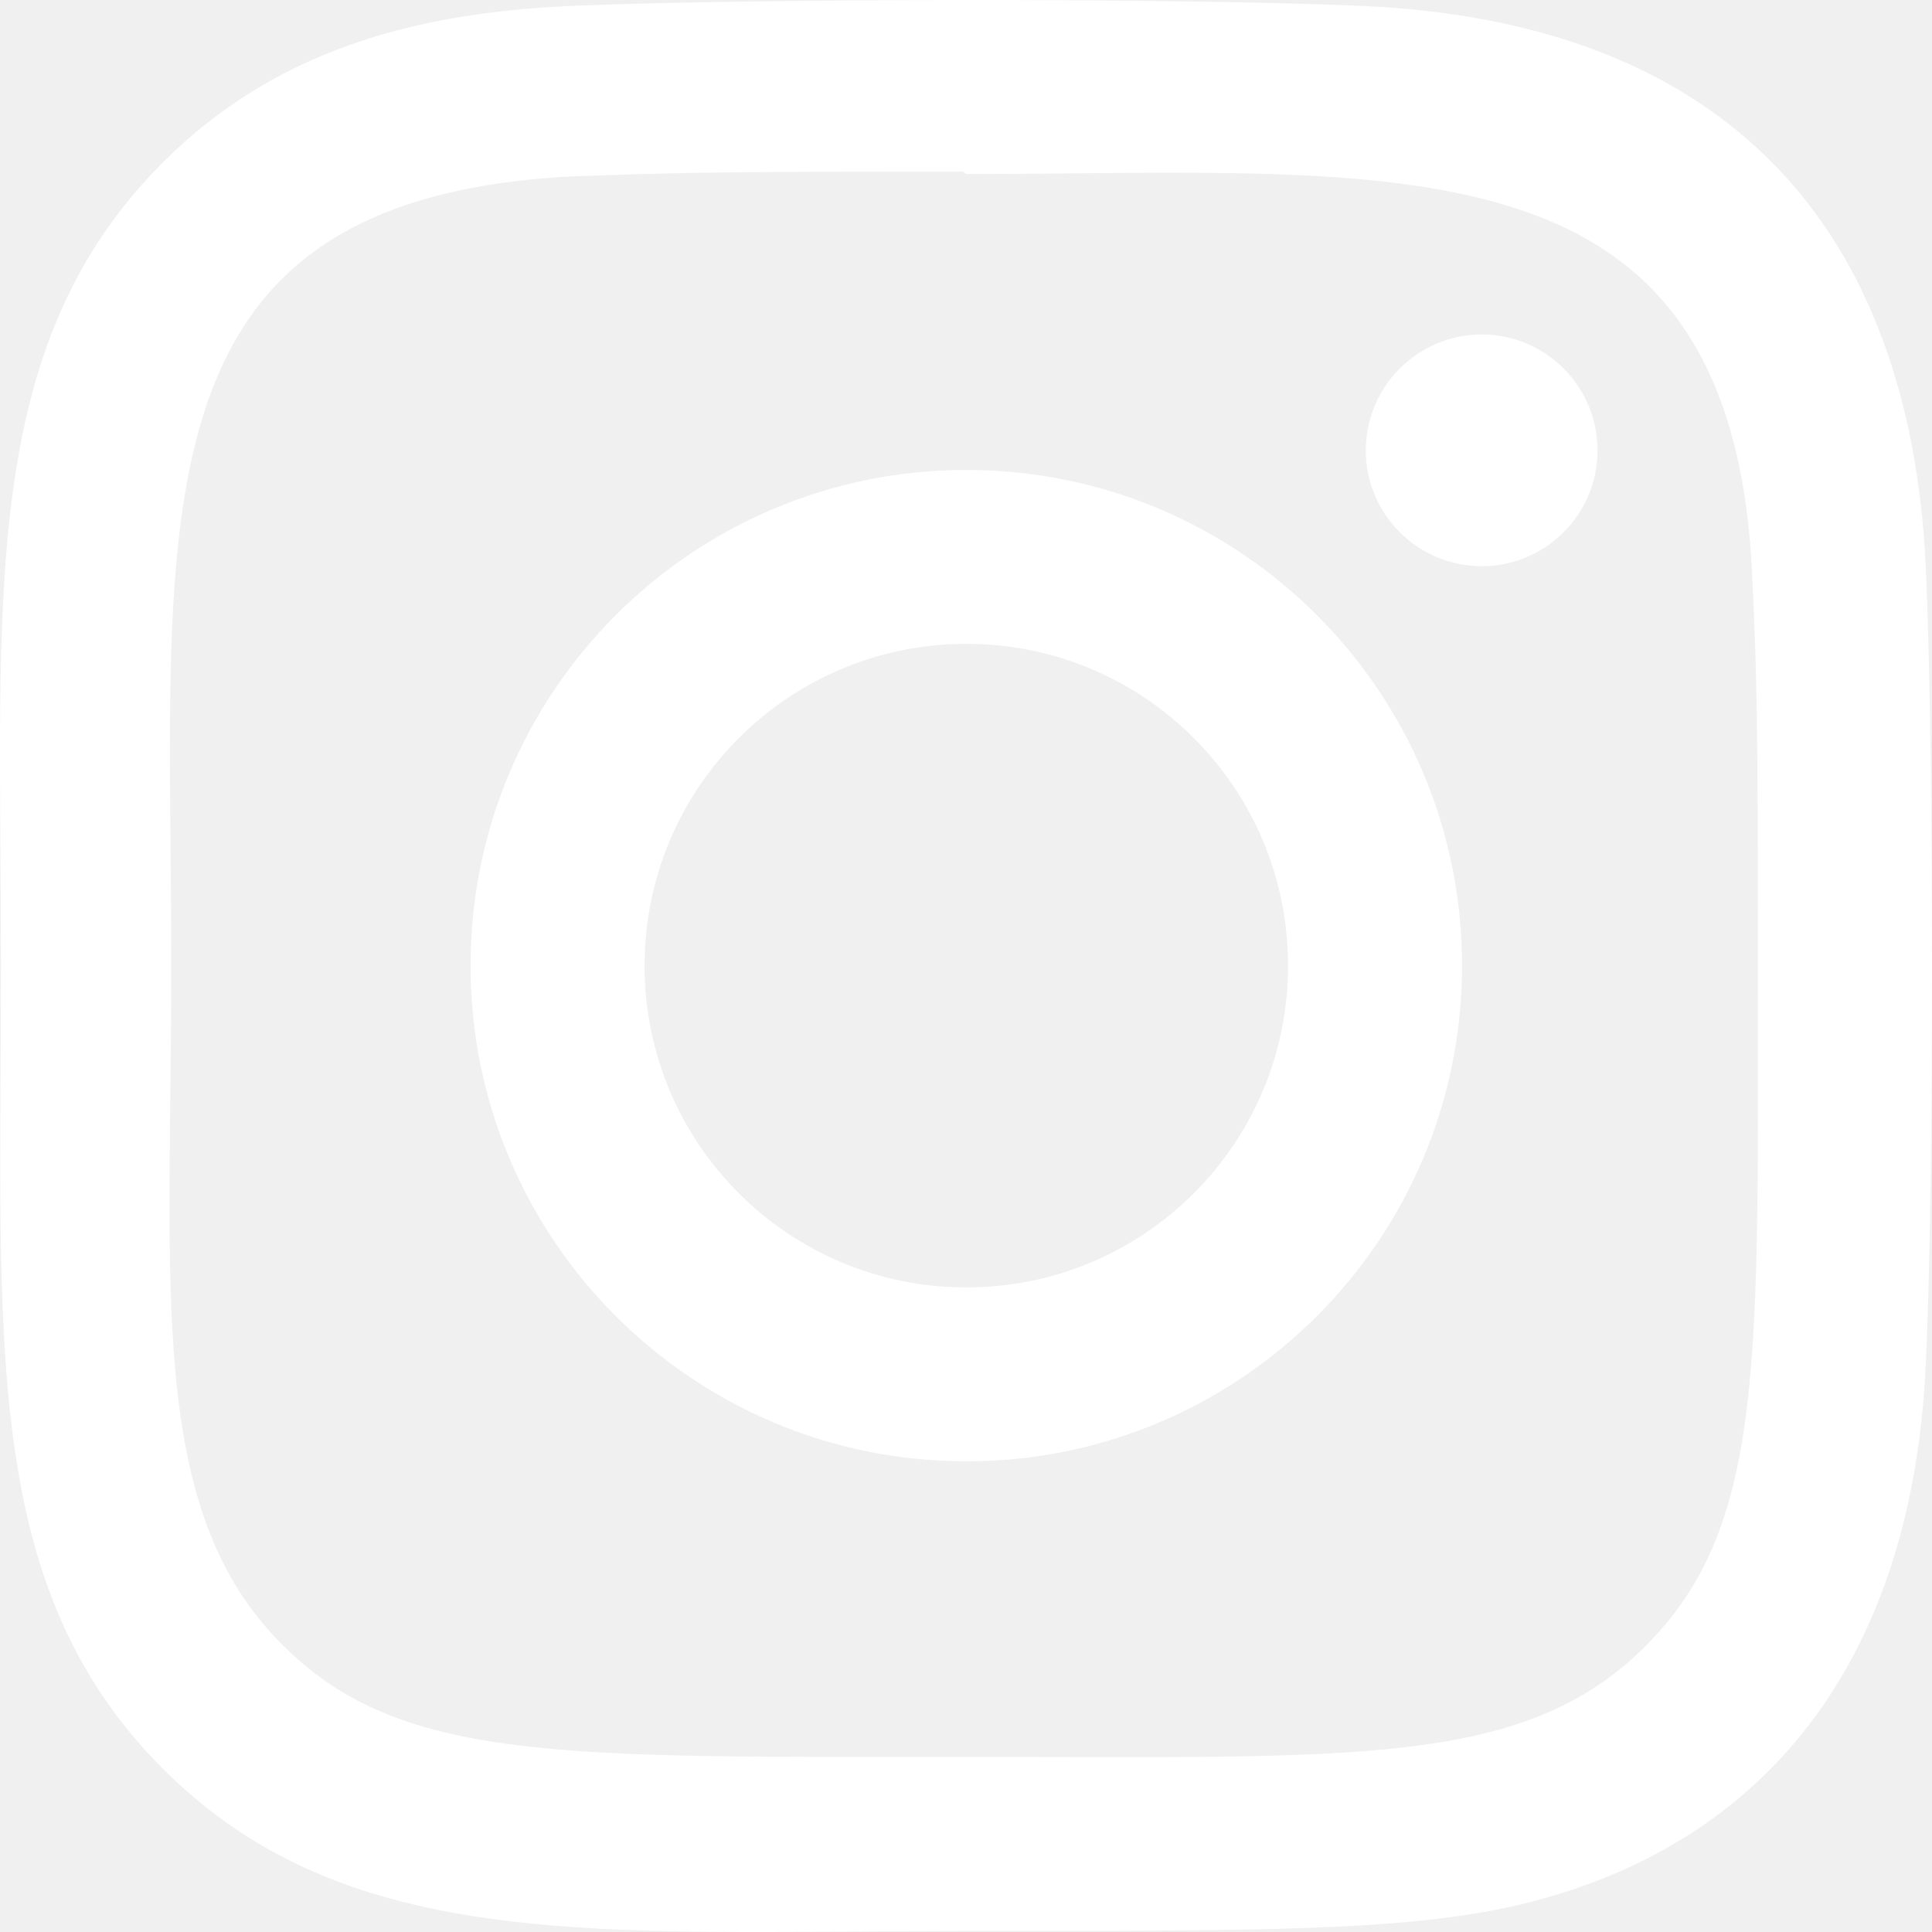
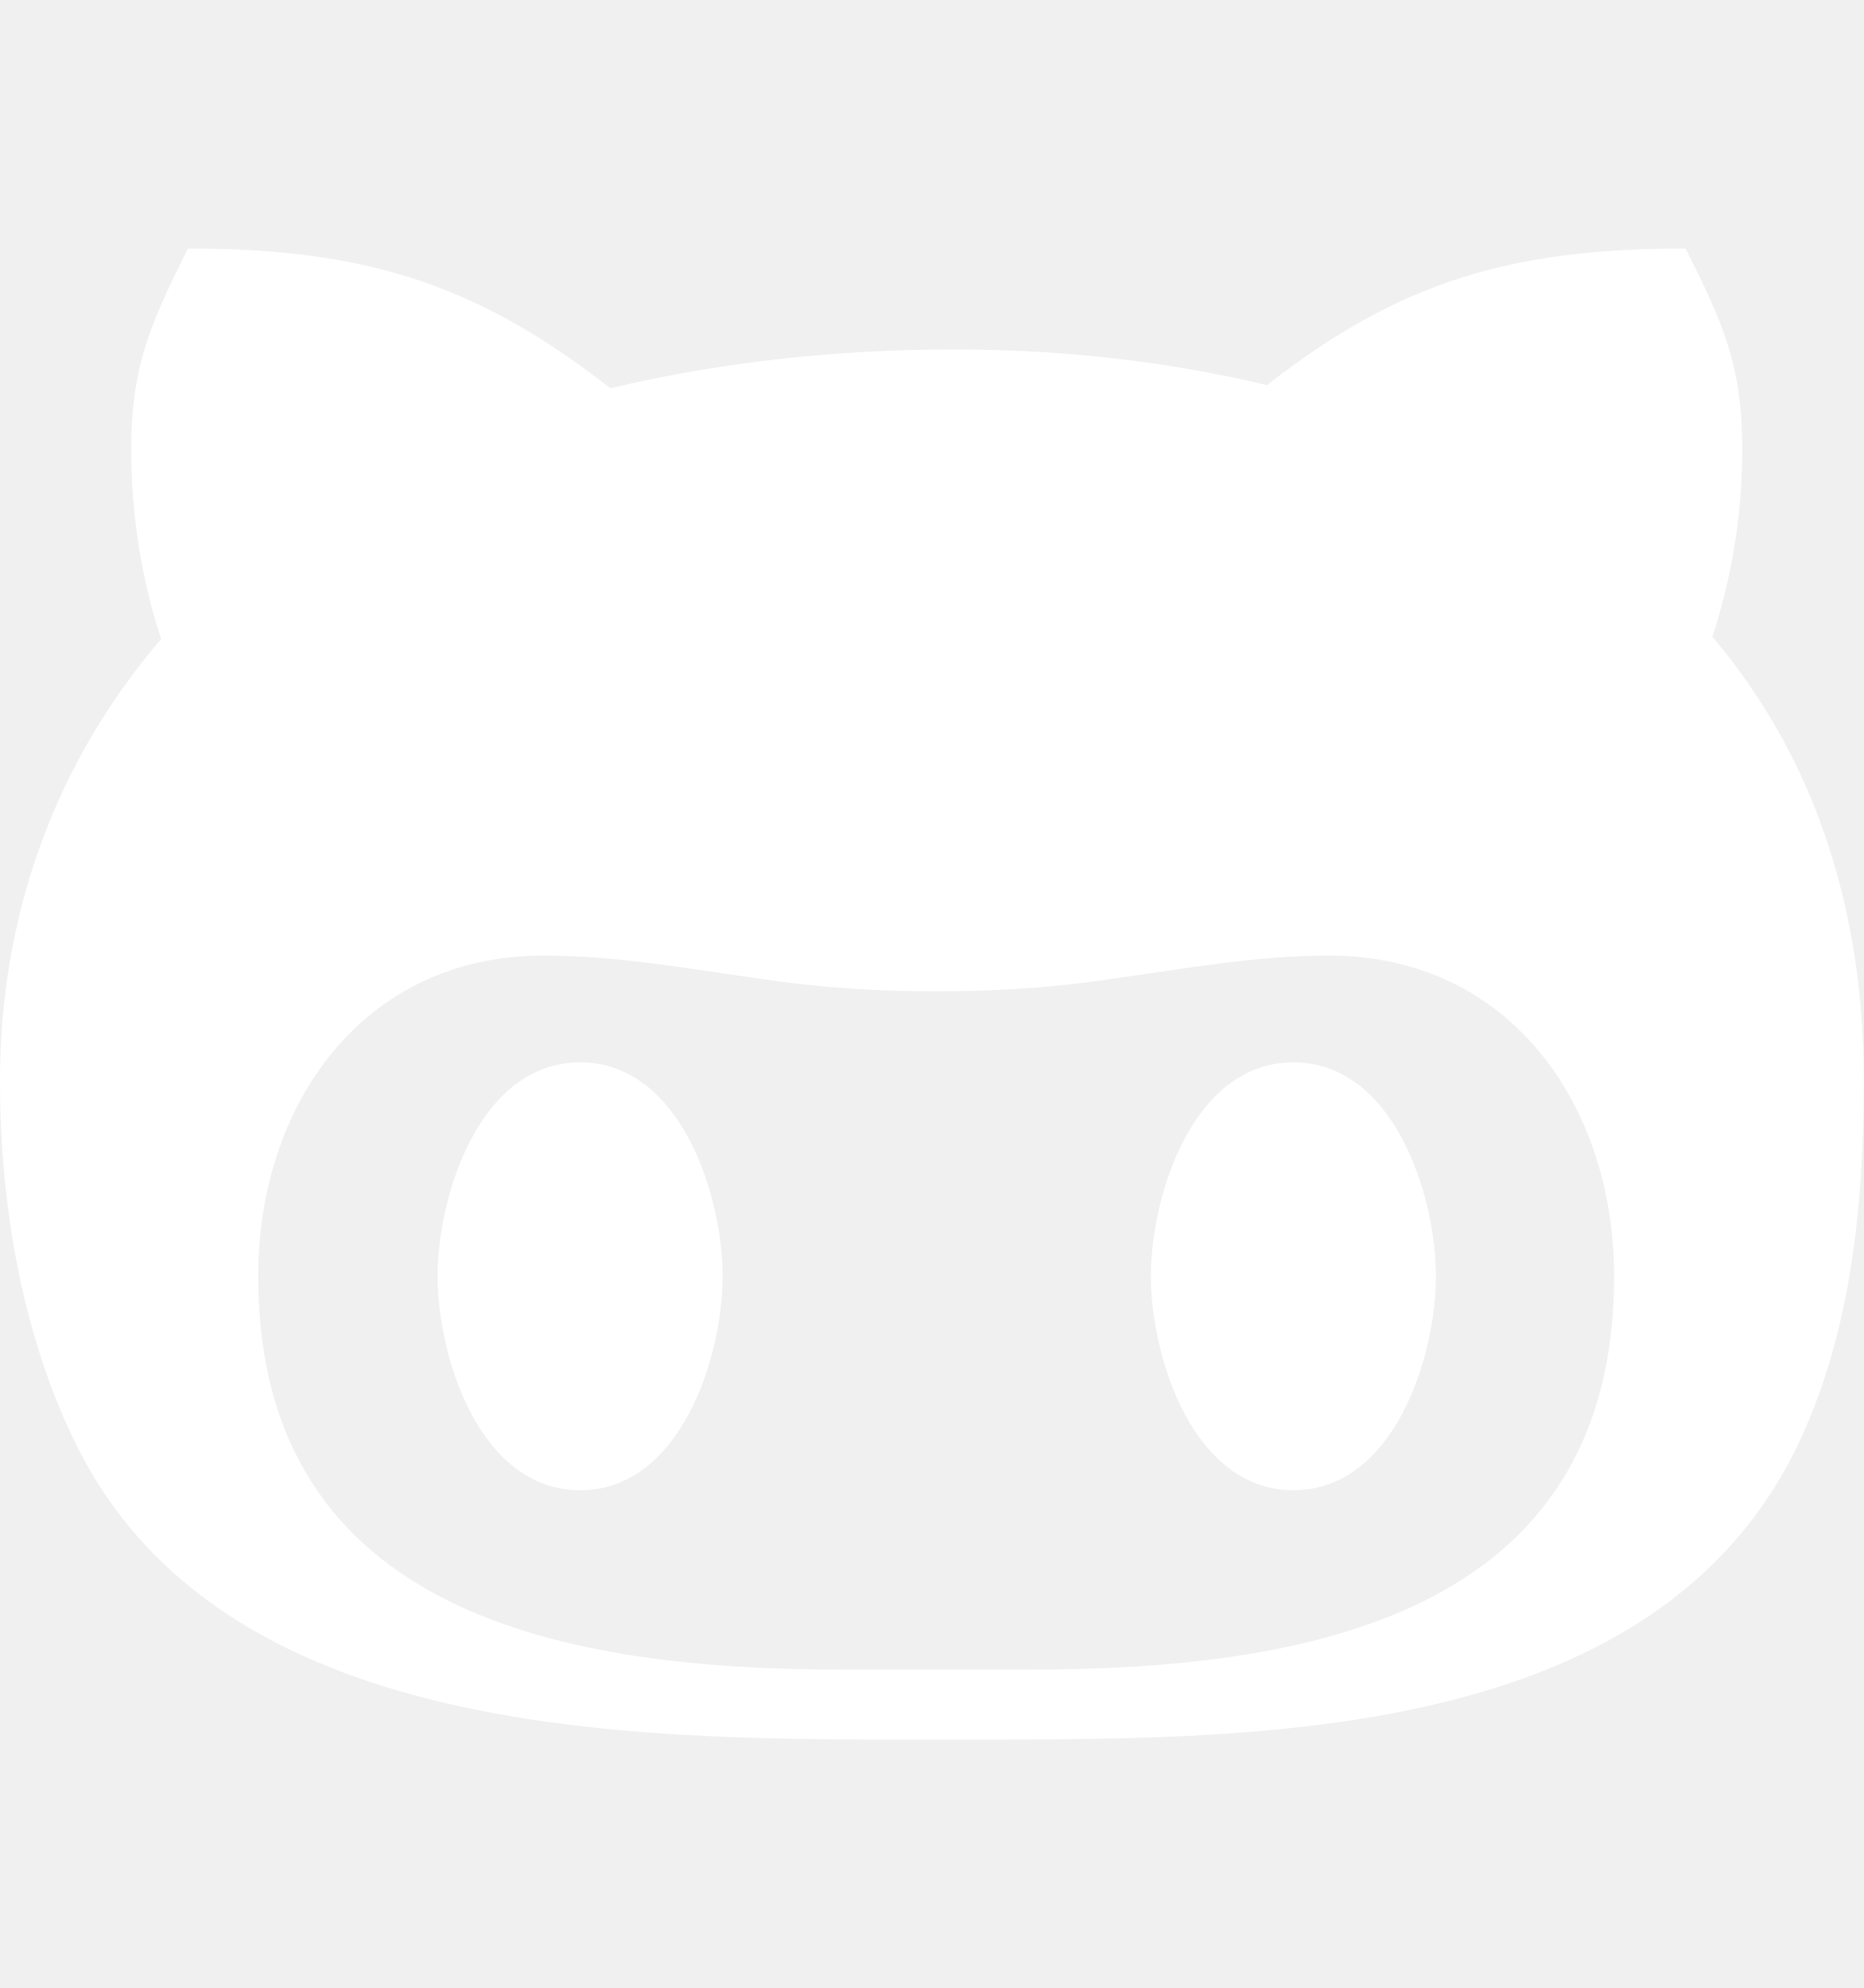
- <svg xmlns="http://www.w3.org/2000/svg" width="16" height="16" viewBox="0 0 16 16" fill="none">
-   <path d="M8.003 3.892C5.734 3.892 3.897 5.73 3.897 7.997C3.897 10.265 5.736 12.102 8.003 12.102C10.271 12.102 12.108 10.264 12.108 7.997C12.108 5.728 10.269 3.892 8.003 3.892V3.892ZM8.003 10.662C6.53 10.662 5.338 9.469 5.338 7.997C5.338 6.525 6.531 5.332 8.003 5.332C9.475 5.332 10.667 6.525 10.667 7.997C10.668 9.469 9.475 10.662 8.003 10.662V10.662Z" fill="white" />
-   <path d="M11.299 0.05C9.827 -0.018 6.181 -0.015 4.707 0.05C3.413 0.111 2.271 0.424 1.35 1.344C-0.189 2.883 0.008 4.956 0.008 7.997C0.008 11.109 -0.165 13.134 1.35 14.649C2.895 16.193 4.998 15.991 8.003 15.991C11.085 15.991 12.149 15.993 13.239 15.571C14.721 14.996 15.84 13.671 15.949 11.292C16.018 9.819 16.015 6.174 15.949 4.701C15.817 1.892 14.31 0.189 11.299 0.05V0.05ZM13.629 13.631C12.62 14.64 11.221 14.55 7.983 14.55C4.65 14.55 3.313 14.599 2.338 13.621C1.215 12.503 1.418 10.708 1.418 7.986C1.418 4.303 1.04 1.65 4.737 1.461C5.586 1.431 5.836 1.421 7.974 1.421L8.004 1.441C11.557 1.441 14.344 1.069 14.511 4.765C14.549 5.608 14.558 5.861 14.558 7.996C14.557 11.291 14.62 12.635 13.629 13.631V13.631Z" fill="white" />
-   <path d="M12.271 4.689C12.8 4.689 13.23 4.259 13.23 3.73C13.23 3.2 12.8 2.77 12.271 2.77C11.741 2.77 11.311 3.2 11.311 3.73C11.311 4.259 11.741 4.689 12.271 4.689Z" fill="white" />
+ <svg xmlns="http://www.w3.org/2000/svg" style="color: white" viewBox="0 0 480 512">
+   <path d="M186.1 328.7c0 20.9-10.9 55.1-36.7 55.1s-36.7-34.2-36.7-55.1 10.9-55.1 36.7-55.1 36.7 34.2 36.7 55.1zM480 278.2c0 31.9-3.2 65.7-17.5 95-37.9 76.6-142.1 74.8-216.7 74.8-75.8 0-186.2 2.7-225.6-74.8-14.6-29-20.2-63.1-20.2-95 0-41.9 13.9-81.5 41.5-113.6-5.2-15.8-7.7-32.4-7.7-48.8 0-21.5 4.9-32.3 14.6-51.8 45.3 0 74.3 9 108.8 36 29-6.9 58.8-10 88.7-10 27 0 54.2 2.9 80.4 9.2 34-26.7 63-35.2 107.8-35.2 9.8 19.5 14.6 30.3 14.6 51.8 0 16.4-2.6 32.7-7.7 48.2 27.5 32.4 39 72.3 39 114.2zm-64.3 50.5c0-43.9-26.7-82.6-73.5-82.6-18.9 0-37 3.4-56 6-14.9 2.3-29.8 3.2-45.1 3.2-15.2 0-30.1-.9-45.1-3.2-18.7-2.6-37-6-56-6-46.8 0-73.5 38.7-73.5 82.6 0 87.8 80.4 101.3 150.4 101.3h48.2c70.3 0 150.6-13.4 150.6-101.3zm-82.6-55.1c-25.8 0-36.7 34.2-36.7 55.1s10.9 55.1 36.7 55.1 36.7-34.2 36.7-55.1-10.9-55.1-36.7-55.1z" fill="white" />
</svg>
